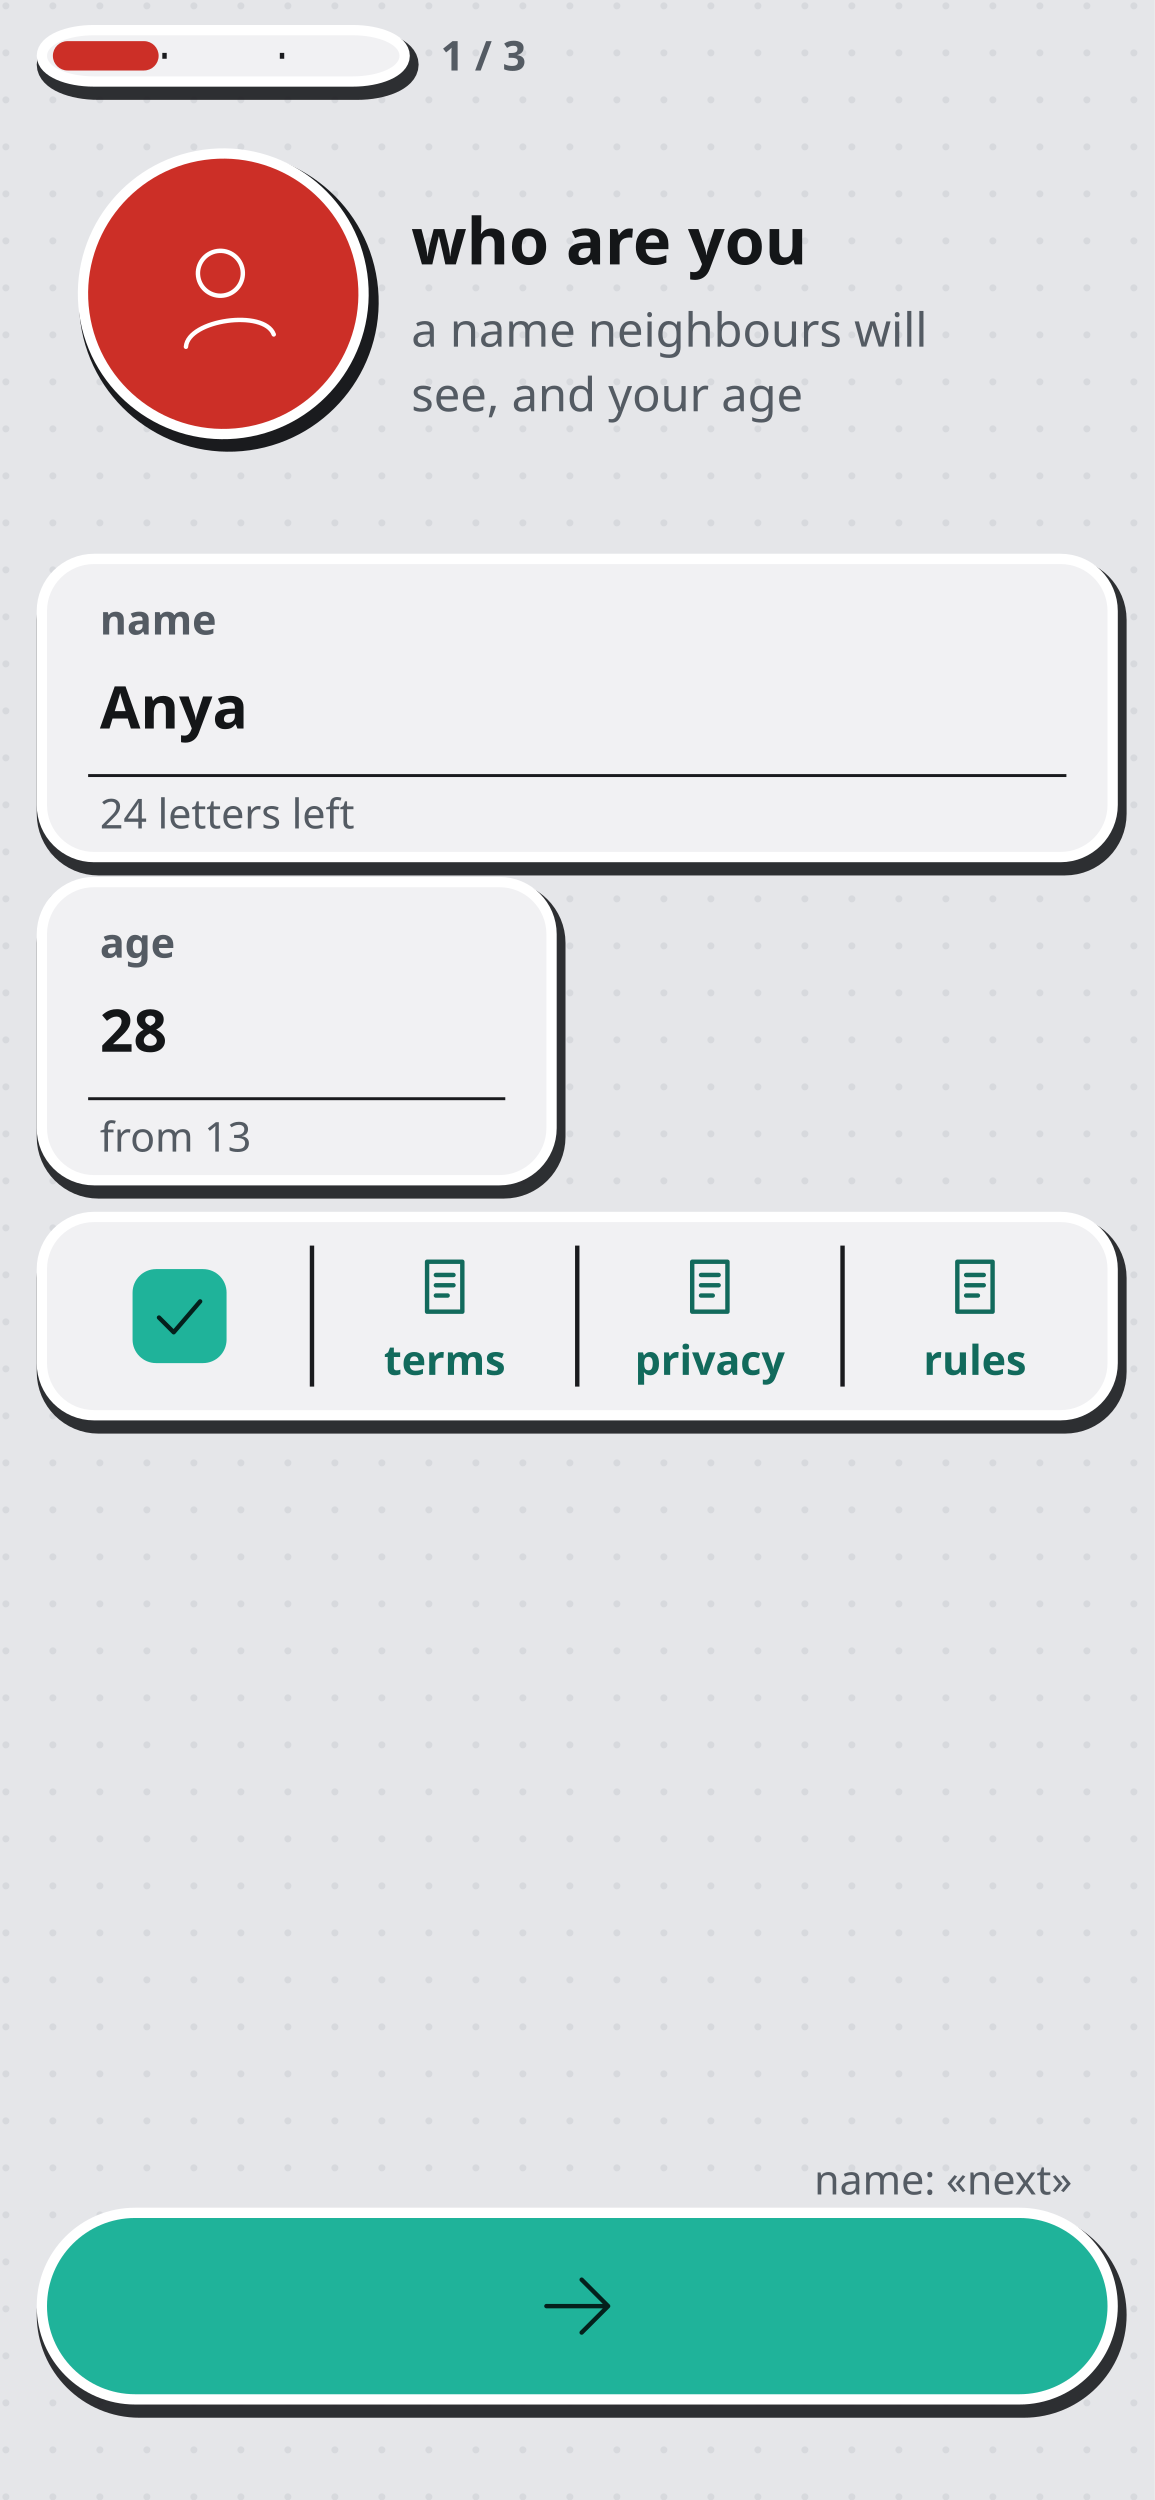
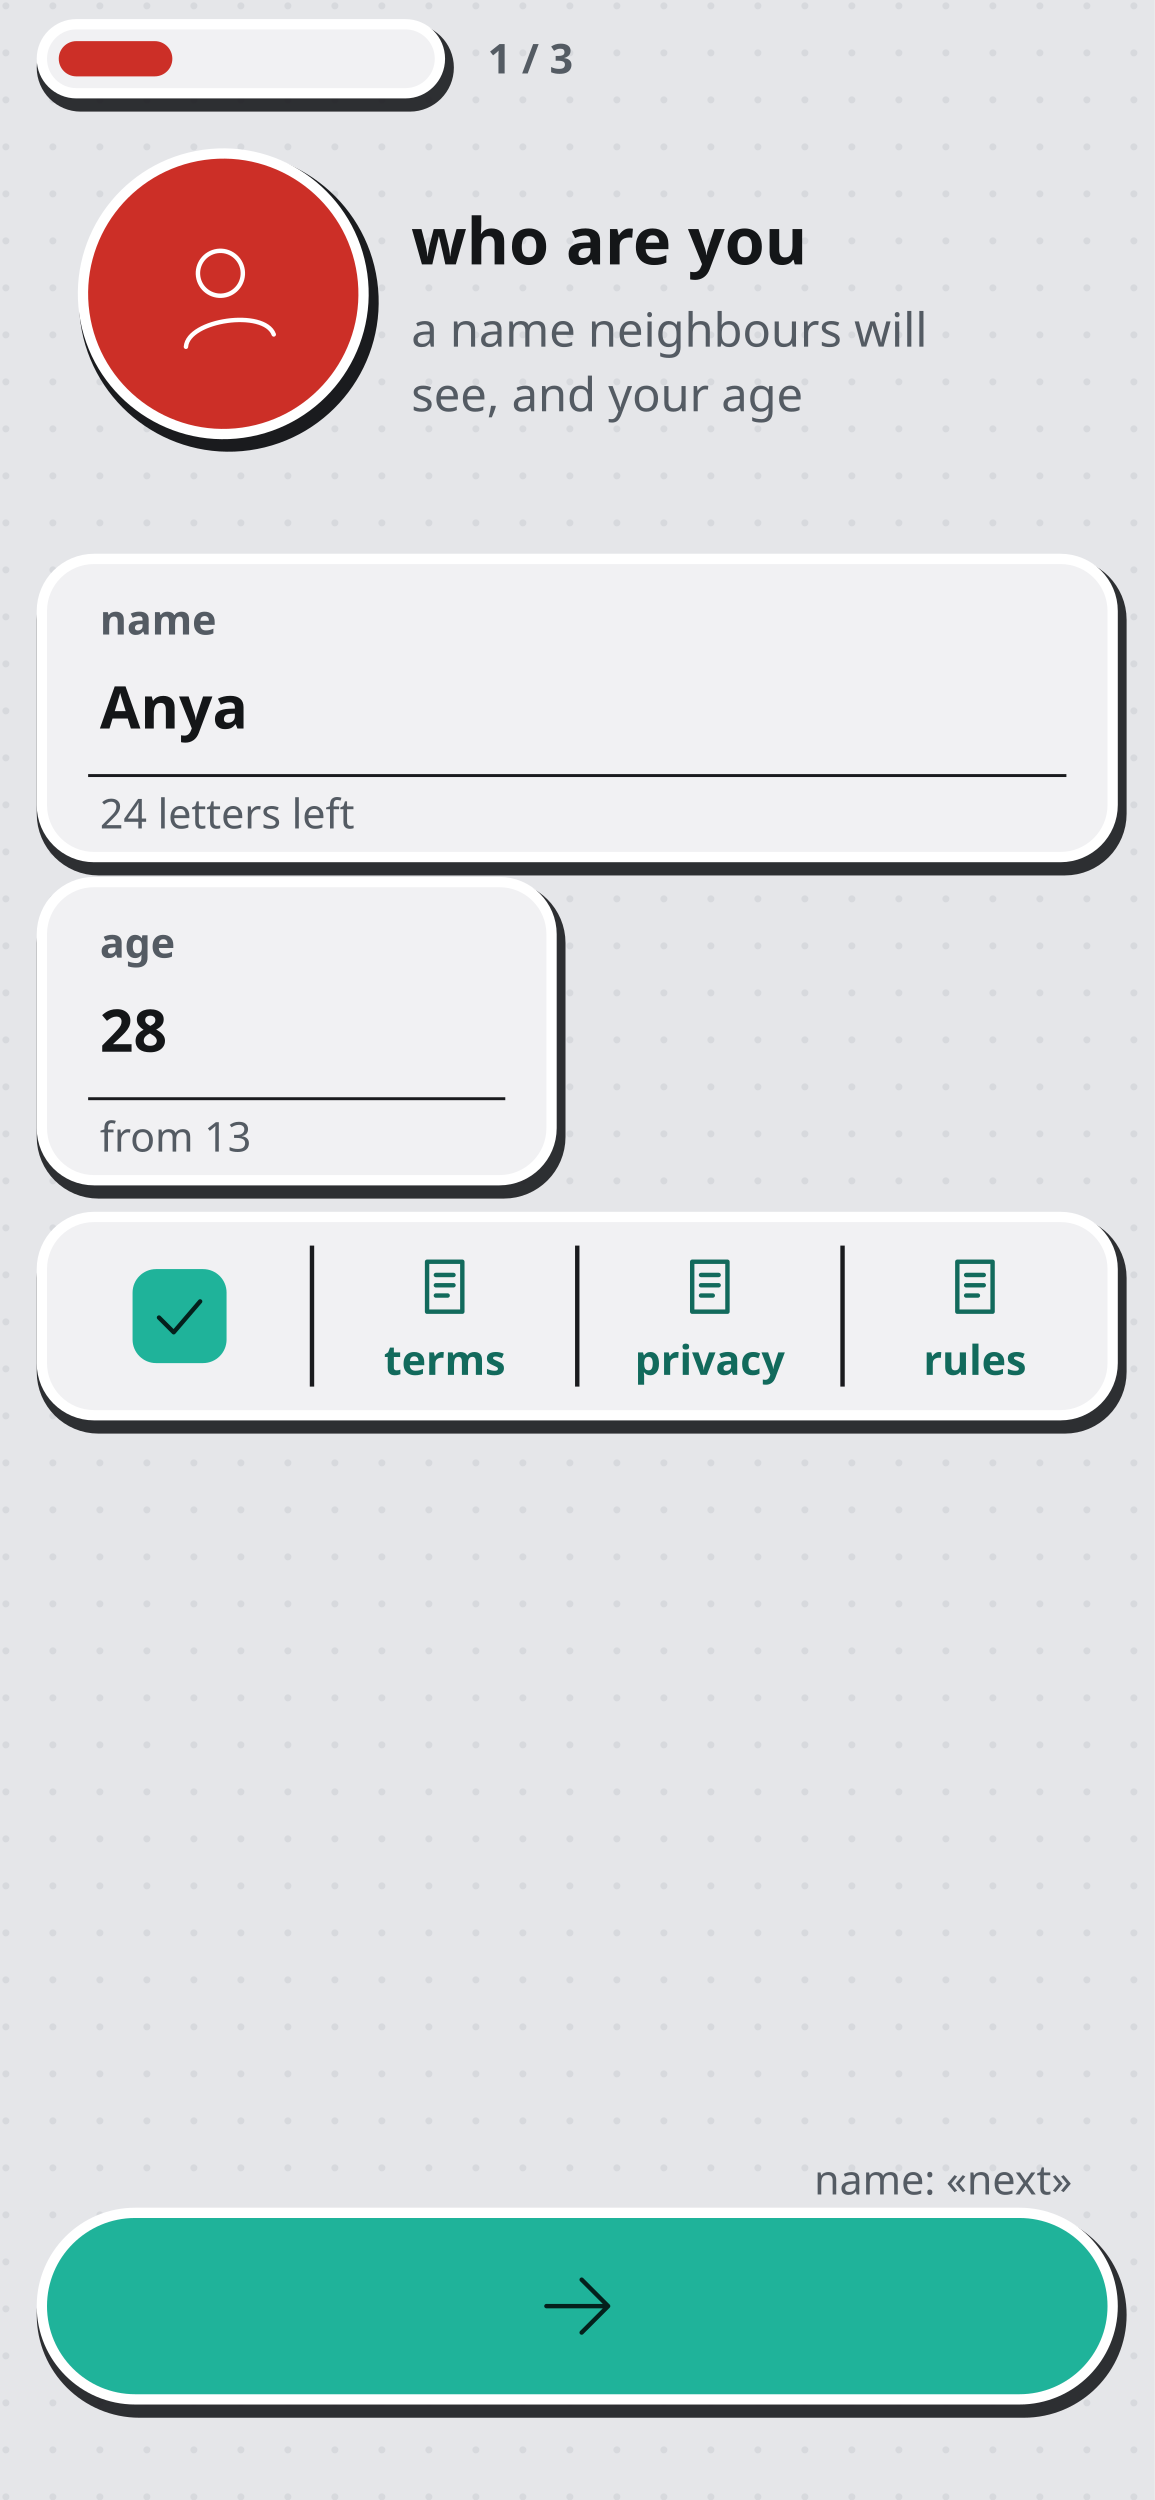
<svg xmlns="http://www.w3.org/2000/svg" width="393" height="851" viewBox="0 0 393 851">
  <defs>
    <style>@font-face{font-family:"Golos Text";font-weight:400 700;src:url(fonts/golos.ttf)}@font-face{font-family:"Russo One";src:url(fonts/russo.ttf)}</style>
    <pattern id="dots" width="16" height="16" patternUnits="userSpaceOnUse">
      <circle cx="2" cy="2" r="1.2" fill="#d7d9dd" />
    </pattern>
  </defs>
  <rect width="393" height="851" fill="#e5e6e9" />
  <rect width="393" height="851" fill="url(#dots)" />
-   <g transform="rotate(0 76.0 19.0)">
-     <rect x="17.5" y="15" width="120" height="14" rx="16" fill="#1a1b1e" stroke="#1a1b1e" stroke-width="10" stroke-linejoin="round" opacity=".9" />
-     <rect x="16" y="12" width="120" height="14" rx="16" fill="#f1f1f3" stroke="#ffffff" stroke-width="7" paint-order="stroke" />
+   <g transform="rotate(0 82.0 20.0)">
+     <rect x="17.5" y="13" width="132" height="20" rx="10.0" fill="#1a1b1e" stroke="#1a1b1e" stroke-width="10" stroke-linejoin="round" opacity=".9" />
+     <rect x="16" y="10" width="132" height="20" rx="10.0" fill="#f1f1f3" stroke="#ffffff" stroke-width="7" paint-order="stroke" />
  </g>
-   <path d="M56.0 20 V18" stroke="#1a1b1e" stroke-width="1.5" />
-   <path d="M96.0 20 V18" stroke="#1a1b1e" stroke-width="1.5" />
-   <rect x="18.0" y="14" width="36.0" height="10" rx="5" fill="#cc2f27" />
-   <text x="150" y="24" font-family="Golos Text" font-weight="600" font-size="14" fill="#545b63" text-anchor="start">1 / 3</text>
+   <rect x="20.0" y="14" width="38.667" height="12" rx="6.0" fill="#cc2f27" />
+   <text x="166" y="25" font-family="Golos Text" font-weight="600" font-size="14" fill="#545b63" text-anchor="start">1 / 3</text>
  <g transform="rotate(-8 76 100)">
    <circle cx="77.5" cy="103" r="46" fill="#1a1b1e" stroke="#1a1b1e" stroke-width="10" />
    <circle cx="76" cy="100" r="46" fill="#cc2f27" stroke="#ffffff" stroke-width="7" paint-order="stroke" />
    <g transform="translate(51.85 75.85) scale(2.0125)" fill="none" stroke="#ffffff" stroke-width="0.75" stroke-linecap="round" stroke-linejoin="round">
      <circle cx="12" cy="8.5" r="3.8" />
      <path d="M4.5 20 C5.5 15.5 18.5 15.5 19.5 20" />
    </g>
  </g>
  <text x="140" y="90" font-family="Golos Text" font-weight="600" font-size="22" fill="#141618" text-anchor="start">who are you</text>
  <text x="140" y="118" font-family="Golos Text" font-weight="400" font-size="16" fill="#545b63" text-anchor="start">a name neighbours will</text>
  <text x="140" y="140" font-family="Golos Text" font-weight="400" font-size="16" fill="#545b63" text-anchor="start">see, and your age</text>
  <g transform="rotate(0 196.5 241.0)">
    <rect x="17.5" y="195" width="361" height="98" rx="16" fill="#1a1b1e" stroke="#1a1b1e" stroke-width="10" stroke-linejoin="round" opacity=".9" />
    <rect x="16" y="192" width="361" height="98" rx="16" fill="#f1f1f3" stroke="#ffffff" stroke-width="7" paint-order="stroke" />
  </g>
  <text x="34" y="216" font-family="Golos Text" font-weight="600" font-size="14" fill="#545b63" text-anchor="start">name</text>
  <text x="34" y="248" font-family="Golos Text" font-weight="600" font-size="20" fill="#141618" text-anchor="start">Anya</text>
  <path d="M30 264 H363" stroke="#1a1b1e" stroke-width="1" />
  <text x="34" y="282" font-family="Golos Text" font-weight="400" font-size="14" fill="#545b63" text-anchor="start">24 letters left</text>
  <g transform="rotate(0 101.0 351.0)">
    <rect x="17.5" y="305" width="170" height="98" rx="16" fill="#1a1b1e" stroke="#1a1b1e" stroke-width="10" stroke-linejoin="round" opacity=".9" />
    <rect x="16" y="302" width="170" height="98" rx="16" fill="#f1f1f3" stroke="#ffffff" stroke-width="7" paint-order="stroke" />
  </g>
  <text x="34" y="326" font-family="Golos Text" font-weight="600" font-size="14" fill="#545b63" text-anchor="start">age</text>
  <text x="34" y="358" font-family="Golos Text" font-weight="600" font-size="20" fill="#141618" text-anchor="start">28</text>
  <path d="M30 374 H172" stroke="#1a1b1e" stroke-width="1" />
  <text x="34" y="392" font-family="Golos Text" font-weight="400" font-size="14" fill="#545b63" text-anchor="start">from 13</text>
  <g transform="rotate(0 196.5 448.0)">
    <rect x="17.5" y="419" width="361" height="64" rx="16" fill="#1a1b1e" stroke="#1a1b1e" stroke-width="10" stroke-linejoin="round" opacity=".9" />
    <rect x="16" y="416" width="361" height="64" rx="16" fill="#f1f1f3" stroke="#ffffff" stroke-width="7" paint-order="stroke" />
  </g>
  <path d="M106.2 424 V472" stroke="#1a1b1e" stroke-width="1.5" />
  <path d="M196.5 424 V472" stroke="#1a1b1e" stroke-width="1.5" />
  <path d="M286.8 424 V472" stroke="#1a1b1e" stroke-width="1.5" />
  <rect x="45.125" y="432" width="32" height="32" rx="8" fill="#1fb39a" />
  <g transform="translate(49.125 436) scale(1.0)" fill="none" stroke="#04201c" stroke-width="1.50" stroke-linecap="round" stroke-linejoin="round">
    <path d="M5 12.5 L10 17.5 L19 7" />
  </g>
  <g transform="translate(139.375 426) scale(1.0)" fill="none" stroke="#126a5c" stroke-width="1.50" stroke-linecap="round" stroke-linejoin="round">
    <path d="M6 3.5 H18 V20.5 H6 Z" />
    <path d="M9 8 H15 M9 11.5 H15 M9 15 H13" />
  </g>
  <text x="151.375" y="468" font-family="Golos Text" font-weight="600" font-size="14" fill="#126a5c" text-anchor="middle">terms</text>
  <g transform="translate(229.625 426) scale(1.0)" fill="none" stroke="#126a5c" stroke-width="1.50" stroke-linecap="round" stroke-linejoin="round">
    <path d="M6 3.5 H18 V20.5 H6 Z" />
    <path d="M9 8 H15 M9 11.5 H15 M9 15 H13" />
  </g>
  <text x="241.625" y="468" font-family="Golos Text" font-weight="600" font-size="14" fill="#126a5c" text-anchor="middle">privacy</text>
  <g transform="translate(319.875 426) scale(1.0)" fill="none" stroke="#126a5c" stroke-width="1.50" stroke-linecap="round" stroke-linejoin="round">
    <path d="M6 3.5 H18 V20.5 H6 Z" />
    <path d="M9 8 H15 M9 11.5 H15 M9 15 H13" />
  </g>
  <text x="331.875" y="468" font-family="Golos Text" font-weight="600" font-size="14" fill="#126a5c" text-anchor="middle">rules</text>
  <g transform="rotate(0 196.5 785.0)">
    <rect x="17.5" y="758" width="361" height="60" rx="30" fill="#1a1b1e" stroke="#1a1b1e" stroke-width="10" stroke-linejoin="round" opacity=".9" />
    <rect x="16" y="755" width="361" height="60" rx="30" fill="#1fb39a" stroke="#ffffff" stroke-width="7" paint-order="stroke" />
  </g>
  <g transform="translate(178.5 767) scale(1.5)" fill="none" stroke="#04201c" stroke-width="1.00" stroke-linecap="round" stroke-linejoin="round">
    <path d="M5 12 H19 M13 6 L19 12 L13 18" />
  </g>
  <text x="365" y="747" font-family="Golos Text" font-weight="400" font-size="14" fill="#545b63" text-anchor="end">name: «next»</text>
</svg>
